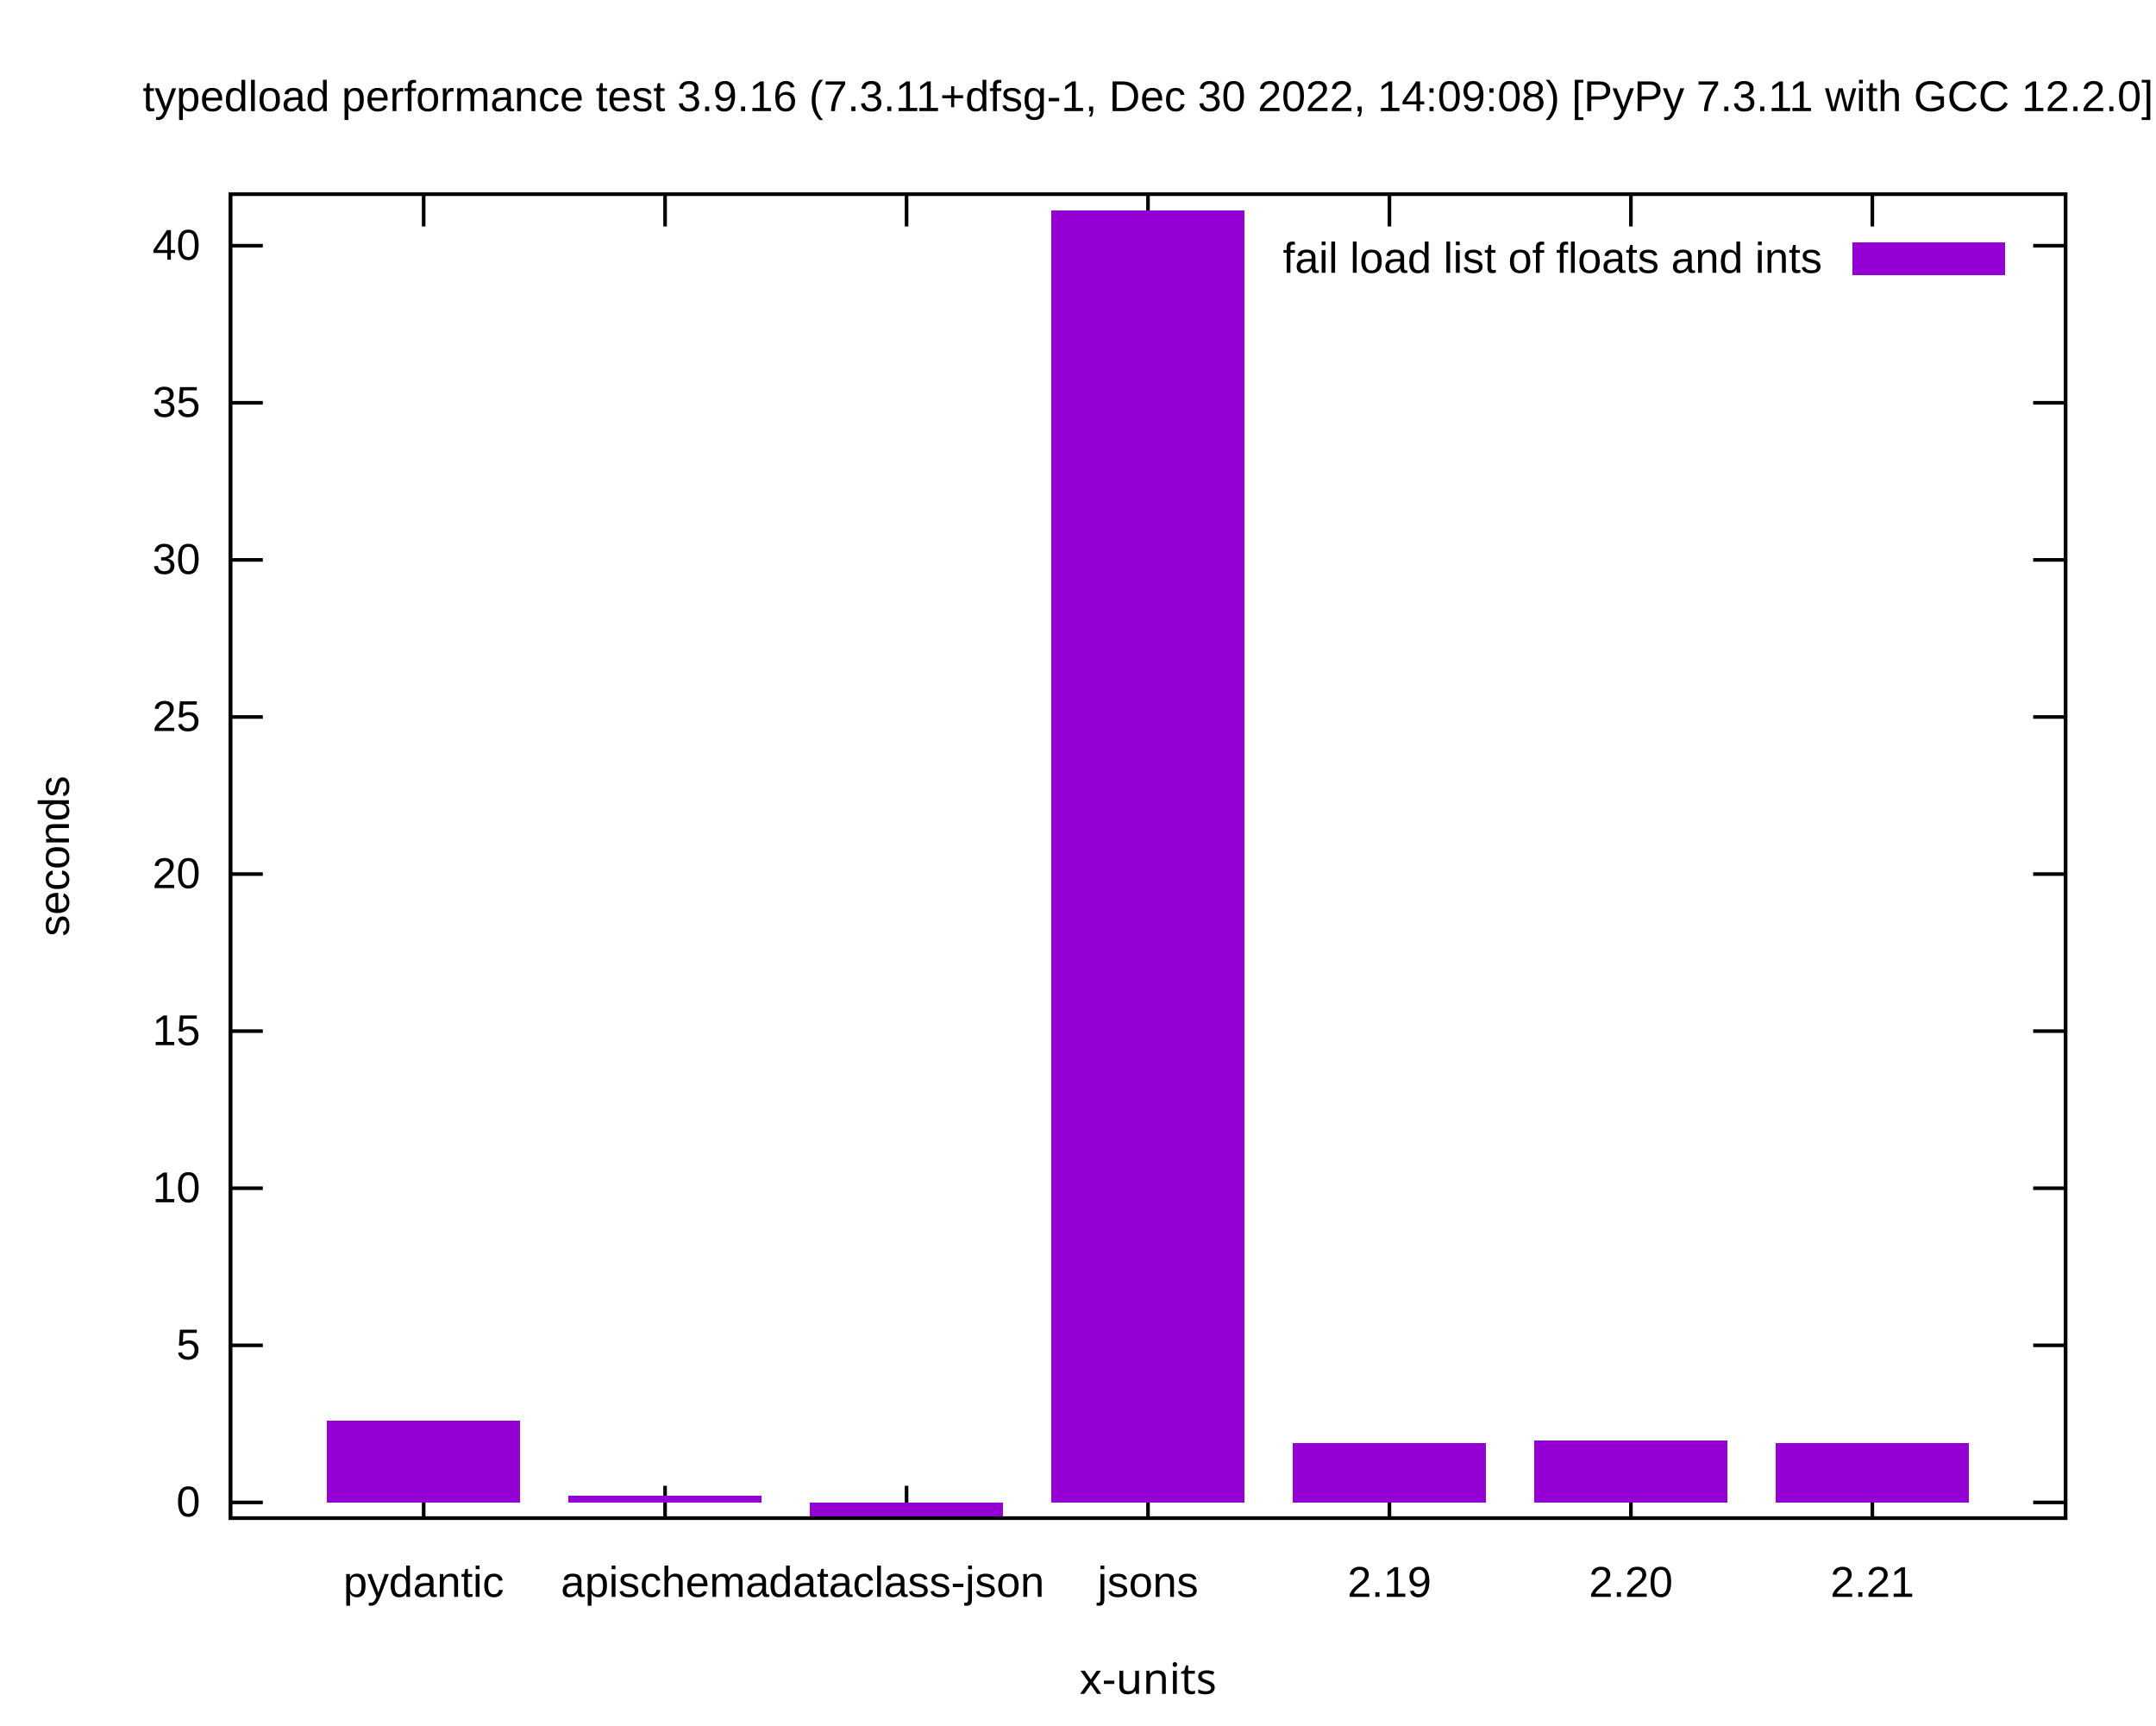
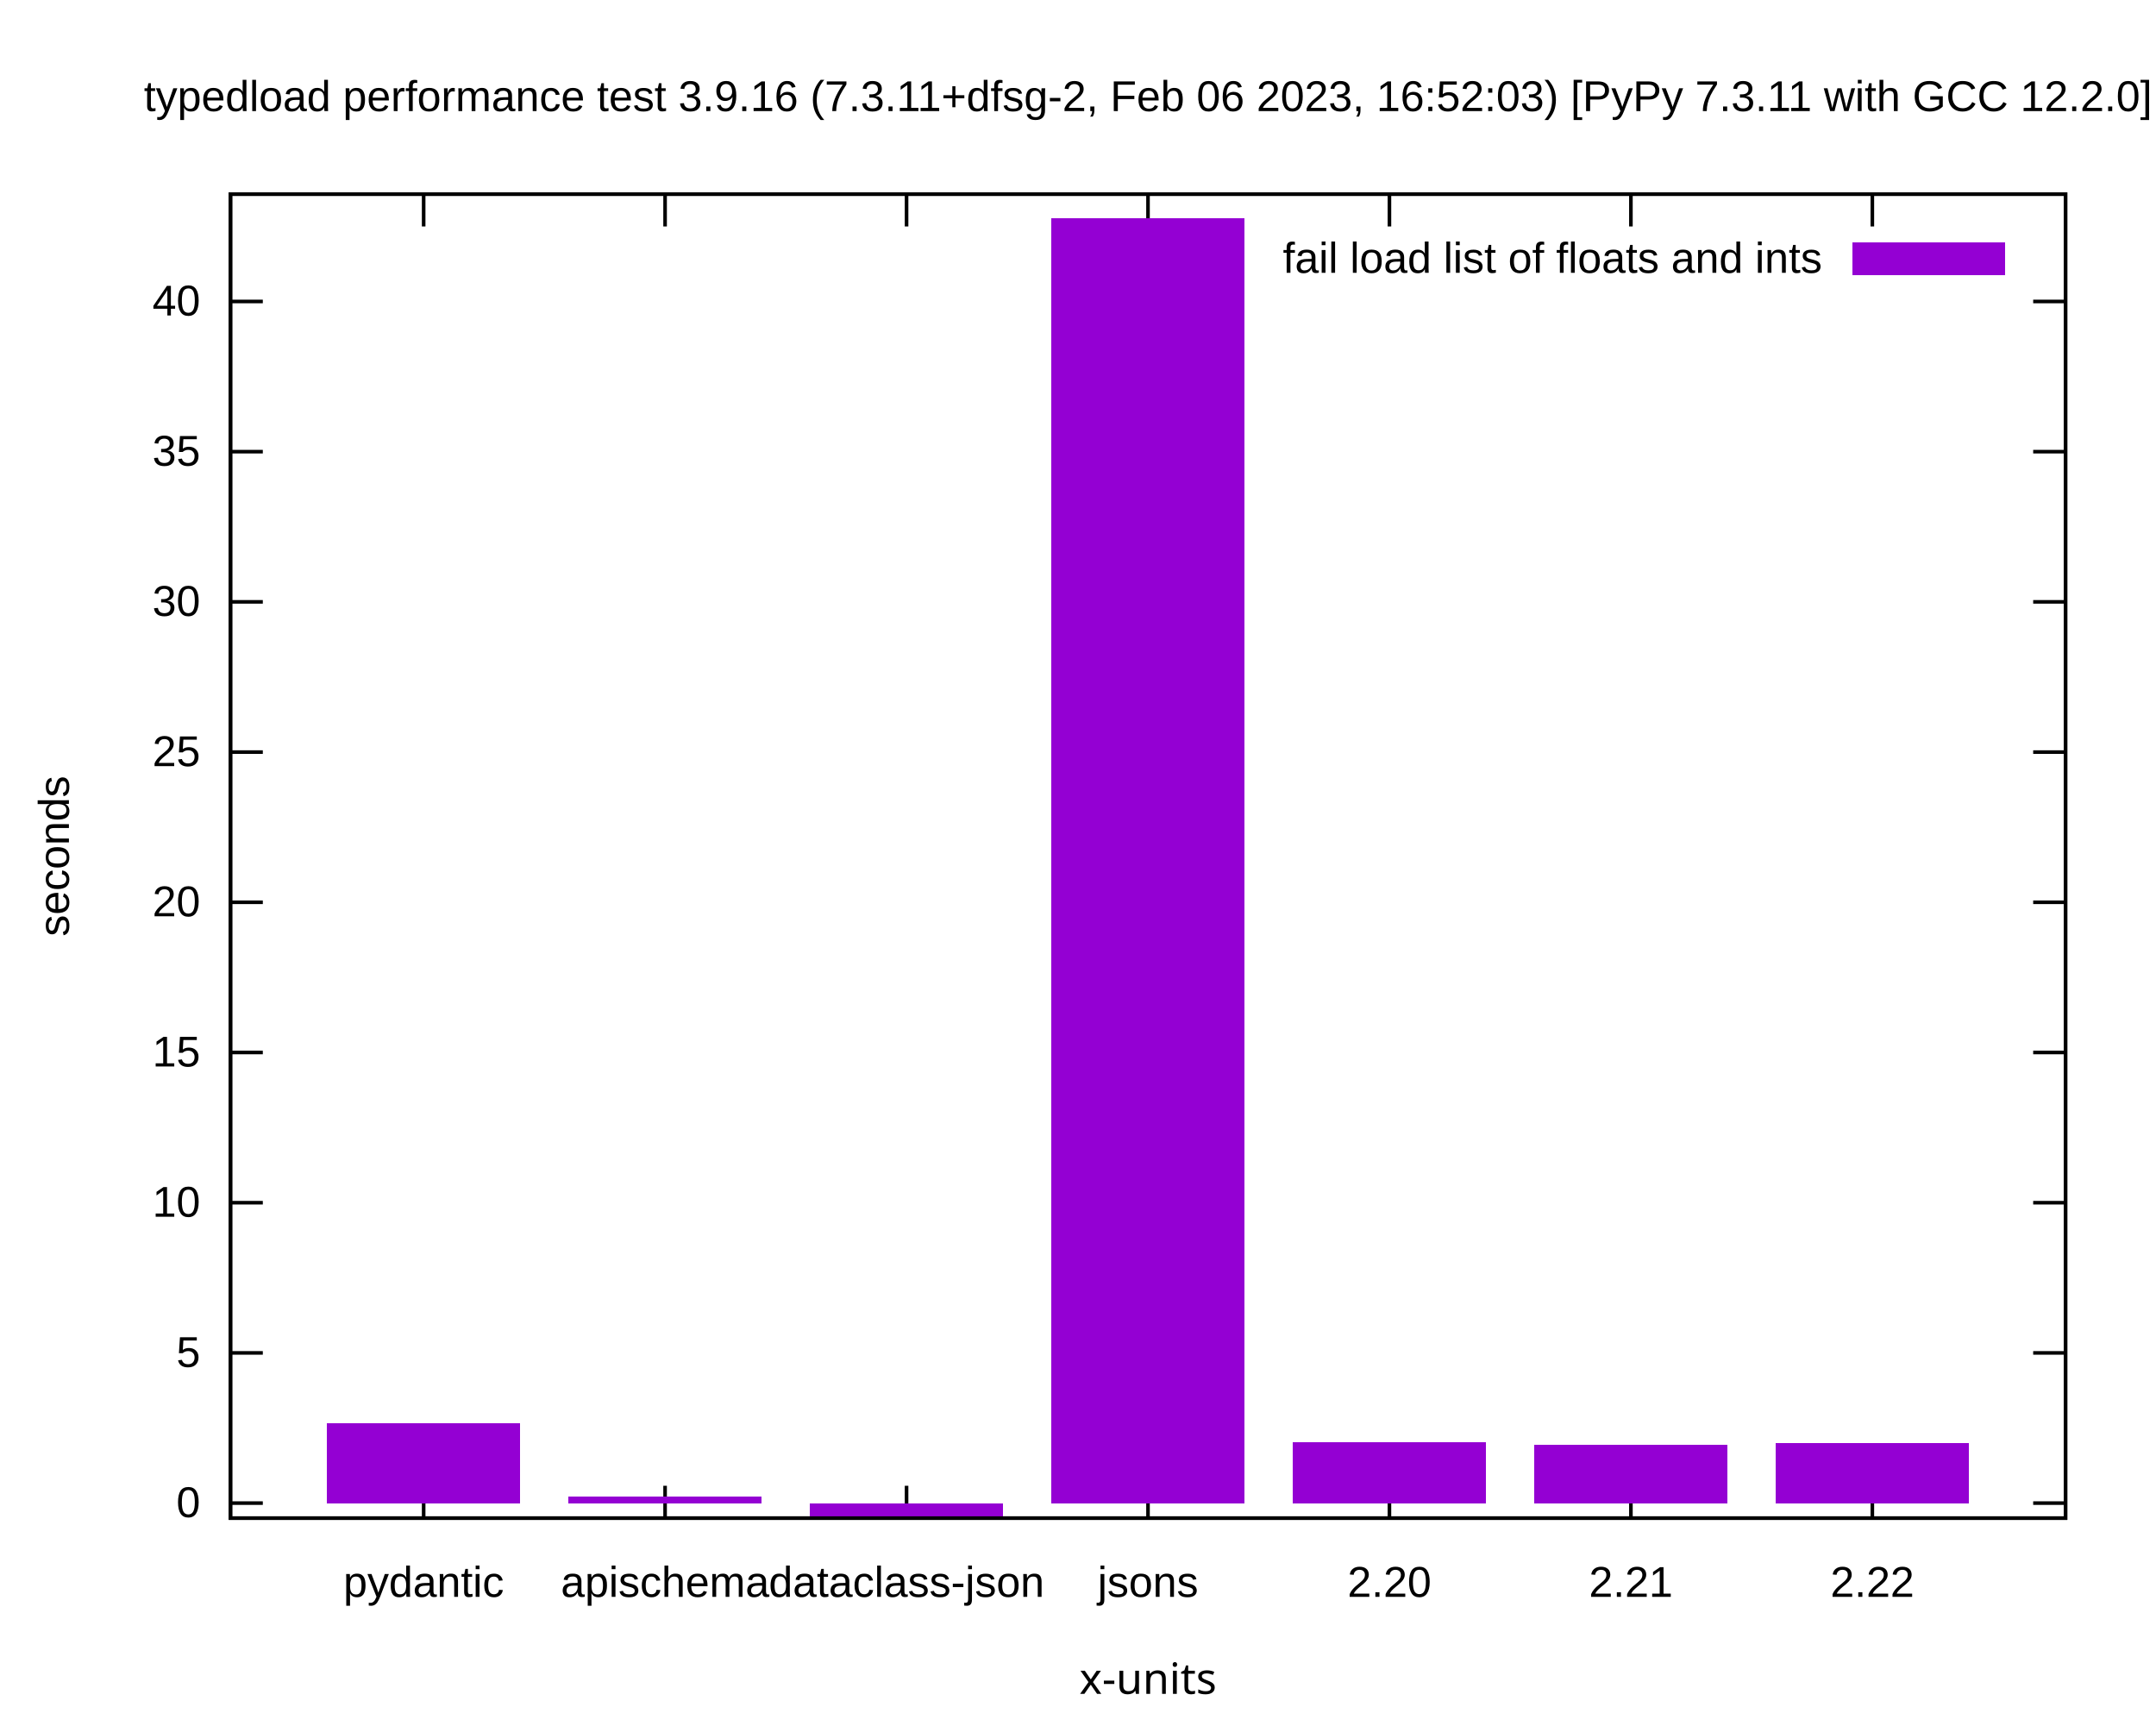
<svg xmlns="http://www.w3.org/2000/svg" xmlns:xlink="http://www.w3.org/1999/xlink" width="600" height="480" viewBox="0 0 600 480">
  <g id="gnuplot_canvas">
    <rect x="0" y="0" width="600" height="480" fill="none" />
    <defs>
      <circle id="gpDot" r="0.5" stroke-width="0.5" stroke="currentColor" />
      <path id="gpPt0" stroke-width="0.222" stroke="currentColor" d="M-1,0 h2 M0,-1 v2" />
      <path id="gpPt1" stroke-width="0.222" stroke="currentColor" d="M-1,-1 L1,1 M1,-1 L-1,1" />
      <path id="gpPt2" stroke-width="0.222" stroke="currentColor" d="M-1,0 L1,0 M0,-1 L0,1 M-1,-1 L1,1 M-1,1 L1,-1" />
      <rect id="gpPt3" stroke-width="0.222" stroke="currentColor" x="-1" y="-1" width="2" height="2" />
      <rect id="gpPt4" stroke-width="0.222" stroke="currentColor" fill="currentColor" x="-1" y="-1" width="2" height="2" />
      <circle id="gpPt5" stroke-width="0.222" stroke="currentColor" cx="0" cy="0" r="1" />
      <use xlink:href="#gpPt5" id="gpPt6" fill="currentColor" stroke="none" />
      <path id="gpPt7" stroke-width="0.222" stroke="currentColor" d="M0,-1.33 L-1.33,0.67 L1.33,0.67 z" />
      <use xlink:href="#gpPt7" id="gpPt8" fill="currentColor" stroke="none" />
      <use xlink:href="#gpPt7" id="gpPt9" stroke="currentColor" transform="rotate(180)" />
      <use xlink:href="#gpPt9" id="gpPt10" fill="currentColor" stroke="none" />
      <use xlink:href="#gpPt3" id="gpPt11" stroke="currentColor" transform="rotate(45)" />
      <use xlink:href="#gpPt11" id="gpPt12" fill="currentColor" stroke="none" />
      <path id="gpPt13" stroke-width="0.222" stroke="currentColor" d="M0,1.330 L1.265,0.411 L0.782,-1.067 L-0.782,-1.076 L-1.265,0.411 z" />
      <use xlink:href="#gpPt13" id="gpPt14" fill="currentColor" stroke="none" />
      <filter id="textbox" filterUnits="objectBoundingBox" x="0" y="0" height="1" width="1">
        <feFlood flood-color="white" flood-opacity="1" result="bgnd" />
        <feComposite in="SourceGraphic" in2="bgnd" operator="atop" />
      </filter>
      <filter id="greybox" filterUnits="objectBoundingBox" x="0" y="0" height="1" width="1">
        <feFlood flood-color="lightgrey" flood-opacity="1" result="grey" />
        <feComposite in="SourceGraphic" in2="grey" operator="atop" />
      </filter>
    </defs>
    <g fill="none" color="white" stroke="currentColor" stroke-width="1.00" stroke-linecap="butt" stroke-linejoin="miter">
</g>
    <g fill="none" color="black" stroke="currentColor" stroke-width="1.00" stroke-linecap="butt" stroke-linejoin="miter">
-       <path stroke="black" d="M64.14,418.03 L73.14,418.03 M574.82,418.03 L565.82,418.03  " />
-       <g transform="translate(55.75,421.93)" stroke="none" fill="black" font-family="Arial" font-size="12.00" text-anchor="end">
+       <path stroke="black" d="M64.14,418.22 L73.14,418.22 M574.82,418.22 L565.82,418.22  " />
+       <g transform="translate(55.75,422.12)" stroke="none" fill="black" font-family="Arial" font-size="12.00" text-anchor="end">
        <text>
          <tspan font-family="Arial"> 0</tspan>
        </text>
      </g>
    </g>
    <g fill="none" color="black" stroke="currentColor" stroke-width="1.00" stroke-linecap="butt" stroke-linejoin="miter">
-       <path stroke="black" d="M64.14,374.32 L73.14,374.32 M574.82,374.32 L565.82,374.32  " />
-       <g transform="translate(55.75,378.22)" stroke="none" fill="black" font-family="Arial" font-size="12.00" text-anchor="end">
+       <path stroke="black" d="M64.14,376.43 L73.14,376.43 M574.82,376.43 L565.82,376.43  " />
+       <g transform="translate(55.75,380.33)" stroke="none" fill="black" font-family="Arial" font-size="12.00" text-anchor="end">
        <text>
          <tspan font-family="Arial"> 5</tspan>
        </text>
      </g>
    </g>
    <g fill="none" color="black" stroke="currentColor" stroke-width="1.00" stroke-linecap="butt" stroke-linejoin="miter">
-       <path stroke="black" d="M64.14,330.61 L73.14,330.61 M574.82,330.61 L565.82,330.61  " />
-       <g transform="translate(55.75,334.51)" stroke="none" fill="black" font-family="Arial" font-size="12.00" text-anchor="end">
+       <path stroke="black" d="M64.14,334.64 L73.14,334.64 M574.82,334.64 L565.82,334.64  " />
+       <g transform="translate(55.75,338.54)" stroke="none" fill="black" font-family="Arial" font-size="12.00" text-anchor="end">
        <text>
          <tspan font-family="Arial"> 10</tspan>
        </text>
      </g>
    </g>
    <g fill="none" color="black" stroke="currentColor" stroke-width="1.00" stroke-linecap="butt" stroke-linejoin="miter">
-       <path stroke="black" d="M64.14,286.90 L73.14,286.90 M574.82,286.90 L565.82,286.90  " />
-       <g transform="translate(55.75,290.80)" stroke="none" fill="black" font-family="Arial" font-size="12.00" text-anchor="end">
+       <path stroke="black" d="M64.14,292.84 L73.14,292.84 M574.82,292.84 L565.82,292.84  " />
+       <g transform="translate(55.75,296.74)" stroke="none" fill="black" font-family="Arial" font-size="12.00" text-anchor="end">
        <text>
          <tspan font-family="Arial"> 15</tspan>
        </text>
      </g>
    </g>
    <g fill="none" color="black" stroke="currentColor" stroke-width="1.00" stroke-linecap="butt" stroke-linejoin="miter">
-       <path stroke="black" d="M64.14,243.20 L73.14,243.20 M574.82,243.20 L565.82,243.20  " />
-       <g transform="translate(55.75,247.10)" stroke="none" fill="black" font-family="Arial" font-size="12.00" text-anchor="end">
+       <path stroke="black" d="M64.14,251.05 L73.14,251.05 M574.82,251.05 L565.82,251.05  " />
+       <g transform="translate(55.75,254.95)" stroke="none" fill="black" font-family="Arial" font-size="12.00" text-anchor="end">
        <text>
          <tspan font-family="Arial"> 20</tspan>
        </text>
      </g>
    </g>
    <g fill="none" color="black" stroke="currentColor" stroke-width="1.00" stroke-linecap="butt" stroke-linejoin="miter">
-       <path stroke="black" d="M64.14,199.49 L73.14,199.49 M574.82,199.49 L565.82,199.49  " />
-       <g transform="translate(55.75,203.39)" stroke="none" fill="black" font-family="Arial" font-size="12.00" text-anchor="end">
+       <path stroke="black" d="M64.14,209.26 L73.14,209.26 M574.82,209.26 L565.82,209.26  " />
+       <g transform="translate(55.75,213.16)" stroke="none" fill="black" font-family="Arial" font-size="12.00" text-anchor="end">
        <text>
          <tspan font-family="Arial"> 25</tspan>
        </text>
      </g>
    </g>
    <g fill="none" color="black" stroke="currentColor" stroke-width="1.00" stroke-linecap="butt" stroke-linejoin="miter">
-       <path stroke="black" d="M64.14,155.78 L73.14,155.78 M574.82,155.78 L565.82,155.78  " />
-       <g transform="translate(55.75,159.68)" stroke="none" fill="black" font-family="Arial" font-size="12.00" text-anchor="end">
+       <path stroke="black" d="M64.14,167.46 L73.14,167.46 M574.82,167.46 L565.82,167.46  " />
+       <g transform="translate(55.75,171.36)" stroke="none" fill="black" font-family="Arial" font-size="12.00" text-anchor="end">
        <text>
          <tspan font-family="Arial"> 30</tspan>
        </text>
      </g>
    </g>
    <g fill="none" color="black" stroke="currentColor" stroke-width="1.00" stroke-linecap="butt" stroke-linejoin="miter">
-       <path stroke="black" d="M64.14,112.07 L73.14,112.07 M574.82,112.07 L565.82,112.07  " />
-       <g transform="translate(55.75,115.97)" stroke="none" fill="black" font-family="Arial" font-size="12.00" text-anchor="end">
+       <path stroke="black" d="M64.14,125.67 L73.14,125.67 M574.82,125.67 L565.82,125.67  " />
+       <g transform="translate(55.75,129.57)" stroke="none" fill="black" font-family="Arial" font-size="12.00" text-anchor="end">
        <text>
          <tspan font-family="Arial"> 35</tspan>
        </text>
      </g>
    </g>
    <g fill="none" color="black" stroke="currentColor" stroke-width="1.00" stroke-linecap="butt" stroke-linejoin="miter">
-       <path stroke="black" d="M64.14,68.36 L73.14,68.36 M574.82,68.36 L565.82,68.36  " />
-       <g transform="translate(55.75,72.26)" stroke="none" fill="black" font-family="Arial" font-size="12.00" text-anchor="end">
+       <path stroke="black" d="M64.14,83.88 L73.14,83.88 M574.82,83.88 L565.82,83.88  " />
+       <g transform="translate(55.75,87.78)" stroke="none" fill="black" font-family="Arial" font-size="12.00" text-anchor="end">
        <text>
          <tspan font-family="Arial"> 40</tspan>
        </text>
      </g>
    </g>
    <g fill="none" color="black" stroke="currentColor" stroke-width="1.00" stroke-linecap="butt" stroke-linejoin="miter">
      <path stroke="black" d="M117.90,422.40 L117.90,413.40 M117.90,54.01 L117.90,63.01  " />
      <g transform="translate(117.90,444.30)" stroke="none" fill="black" font-family="Arial" font-size="12.00" text-anchor="middle">
        <text>
          <tspan font-family="Arial">pydantic</tspan>
        </text>
      </g>
    </g>
    <g fill="none" color="black" stroke="currentColor" stroke-width="1.00" stroke-linecap="butt" stroke-linejoin="miter">
      <path stroke="black" d="M185.09,422.40 L185.09,413.40 M185.09,54.01 L185.09,63.01  " />
      <g transform="translate(185.09,444.30)" stroke="none" fill="black" font-family="Arial" font-size="12.00" text-anchor="middle">
        <text>
          <tspan font-family="Arial">apischema</tspan>
        </text>
      </g>
    </g>
    <g fill="none" color="black" stroke="currentColor" stroke-width="1.00" stroke-linecap="butt" stroke-linejoin="miter">
      <path stroke="black" d="M252.29,422.40 L252.29,413.40 M252.29,54.01 L252.29,63.01  " />
      <g transform="translate(252.29,444.30)" stroke="none" fill="black" font-family="Arial" font-size="12.00" text-anchor="middle">
        <text>
          <tspan font-family="Arial">dataclass-json</tspan>
        </text>
      </g>
    </g>
    <g fill="none" color="black" stroke="currentColor" stroke-width="1.00" stroke-linecap="butt" stroke-linejoin="miter">
      <path stroke="black" d="M319.48,422.40 L319.48,413.40 M319.48,54.01 L319.48,63.01  " />
      <g transform="translate(319.48,444.30)" stroke="none" fill="black" font-family="Arial" font-size="12.00" text-anchor="middle">
        <text>
          <tspan font-family="Arial">jsons</tspan>
        </text>
      </g>
    </g>
    <g fill="none" color="black" stroke="currentColor" stroke-width="1.00" stroke-linecap="butt" stroke-linejoin="miter">
      <path stroke="black" d="M386.67,422.40 L386.67,413.40 M386.67,54.01 L386.67,63.01  " />
      <g transform="translate(386.67,444.30)" stroke="none" fill="black" font-family="Arial" font-size="12.00" text-anchor="middle">
        <text>
-           <tspan font-family="Arial">2.19</tspan>
+           <tspan font-family="Arial">2.20</tspan>
        </text>
      </g>
    </g>
    <g fill="none" color="black" stroke="currentColor" stroke-width="1.00" stroke-linecap="butt" stroke-linejoin="miter">
      <path stroke="black" d="M453.87,422.40 L453.87,413.40 M453.87,54.01 L453.87,63.01  " />
      <g transform="translate(453.87,444.30)" stroke="none" fill="black" font-family="Arial" font-size="12.00" text-anchor="middle">
        <text>
-           <tspan font-family="Arial">2.20</tspan>
+           <tspan font-family="Arial">2.21</tspan>
        </text>
      </g>
    </g>
    <g fill="none" color="black" stroke="currentColor" stroke-width="1.00" stroke-linecap="butt" stroke-linejoin="miter">
      <path stroke="black" d="M521.06,422.40 L521.06,413.40 M521.06,54.01 L521.06,63.01  " />
      <g transform="translate(521.06,444.30)" stroke="none" fill="black" font-family="Arial" font-size="12.00" text-anchor="middle">
        <text>
-           <tspan font-family="Arial">2.21</tspan>
+           <tspan font-family="Arial">2.22</tspan>
        </text>
      </g>
    </g>
    <g fill="none" color="black" stroke="currentColor" stroke-width="1.00" stroke-linecap="butt" stroke-linejoin="miter">
</g>
    <g fill="none" color="black" stroke="currentColor" stroke-width="1.00" stroke-linecap="butt" stroke-linejoin="miter">
      <path stroke="black" d="M64.14,54.01 L64.14,422.40 L574.82,422.40 L574.82,54.01 L64.14,54.01 Z  " />
    </g>
    <g fill="none" color="black" stroke="currentColor" stroke-width="1.00" stroke-linecap="butt" stroke-linejoin="miter">
      <g transform="translate(19.18,238.21) rotate(270)" stroke="none" fill="black" font-family="Arial" font-size="12.00" text-anchor="middle">
        <text>
          <tspan font-family="Arial">seconds</tspan>
        </text>
      </g>
    </g>
    <g fill="none" color="black" stroke="currentColor" stroke-width="1.00" stroke-linecap="butt" stroke-linejoin="miter">
      <g transform="translate(319.48,471.30)" stroke="none" fill="black" font-family="Times-Roman" font-size="12.00" text-anchor="middle">
        <text>
          <tspan font-family="Times-Roman">x-units</tspan>
        </text>
      </g>
    </g>
    <g fill="none" color="black" stroke="currentColor" stroke-width="1.00" stroke-linecap="butt" stroke-linejoin="miter">
</g>
    <g id="gnuplot_plot_1">
      <g fill="none" color="black" stroke="currentColor" stroke-width="1.00" stroke-linecap="butt" stroke-linejoin="miter">
        <g transform="translate(507.09,75.91)" stroke="none" fill="black" font-family="Arial" font-size="12.00" text-anchor="end">
          <text>
            <tspan font-family="Arial">fail load list of floats and ints</tspan>
          </text>
        </g>
      </g>
      <g fill="none" color="black" stroke="currentColor" stroke-width="1.00" stroke-linecap="butt" stroke-linejoin="miter">
        <g stroke="none" shape-rendering="crispEdges">
          <polygon fill="rgb(148,   0, 211)" points="515.48,76.51 558.04,76.51 558.04,67.51 515.48,67.51 " />
-           <polygon fill="rgb(148,   0, 211)" points="91.02,418.03 144.78,418.03 144.78,395.31 91.02,395.31 " />
-           <polygon fill="rgb(148,   0, 211)" points="158.21,418.03 211.98,418.03 211.98,416.27 158.21,416.27 " />
-           <polygon fill="rgb(148,   0, 211)" points="225.41,422.40 279.17,422.40 279.17,418.02 225.41,418.02 " />
-           <polygon fill="rgb(148,   0, 211)" points="292.60,418.03 346.37,418.03 346.37,58.57 292.60,58.57 " />
-           <polygon fill="rgb(148,   0, 211)" points="359.80,418.03 413.56,418.03 413.56,401.61 359.80,401.61 " />
-           <polygon fill="rgb(148,   0, 211)" points="426.99,418.03 480.76,418.03 480.76,400.83 426.99,400.83 " />
-           <polygon fill="rgb(148,   0, 211)" points="494.19,418.03 547.95,418.03 547.95,401.42 494.19,401.42 " />
+           <polygon fill="rgb(148,   0, 211)" points="91.02,418.22 144.78,418.22 144.78,395.97 91.02,395.97 " />
+           <polygon fill="rgb(148,   0, 211)" points="158.21,418.22 211.98,418.22 211.98,416.45 158.21,416.45 " />
+           <polygon fill="rgb(148,   0, 211)" points="225.41,422.40 279.17,422.40 279.17,418.21 225.41,418.21 " />
+           <polygon fill="rgb(148,   0, 211)" points="292.60,418.22 346.37,418.22 346.37,60.71 292.60,60.71 " />
+           <polygon fill="rgb(148,   0, 211)" points="359.80,418.22 413.56,418.22 413.56,401.25 359.80,401.25 " />
+           <polygon fill="rgb(148,   0, 211)" points="426.99,418.22 480.76,418.22 480.76,401.99 426.99,401.99 " />
+           <polygon fill="rgb(148,   0, 211)" points="494.19,418.22 547.95,418.22 547.95,401.45 494.19,401.45 " />
        </g>
      </g>
    </g>
    <g fill="none" color="white" stroke="rgb(148,   0, 211)" stroke-width="2.00" stroke-linecap="butt" stroke-linejoin="miter">
</g>
    <g fill="none" color="black" stroke="currentColor" stroke-width="2.00" stroke-linecap="butt" stroke-linejoin="miter">
</g>
    <g fill="none" color="black" stroke="black" stroke-width="1.00" stroke-linecap="butt" stroke-linejoin="miter">
</g>
    <g fill="none" color="black" stroke="currentColor" stroke-width="1.00" stroke-linecap="butt" stroke-linejoin="miter">
      <path stroke="black" d="M64.14,54.01 L64.14,422.40 L574.82,422.40 L574.82,54.01 L64.14,54.01 Z  " />
    </g>
    <g fill="none" color="black" stroke="currentColor" stroke-width="1.00" stroke-linecap="butt" stroke-linejoin="miter">
      <g transform="translate(319.48,30.91)" stroke="none" fill="black" font-family="Arial" font-size="12.00" text-anchor="middle">
        <text>
-           <tspan font-family="Arial">typedload performance test 3.9.16 (7.3.11+dfsg-1, Dec 30 2022, 14:09:08) [PyPy 7.3.11 with GCC 12.2.0]</tspan>
+           <tspan font-family="Arial">typedload performance test 3.9.16 (7.3.11+dfsg-2, Feb 06 2023, 16:52:03) [PyPy 7.3.11 with GCC 12.2.0]</tspan>
        </text>
      </g>
    </g>
    <g fill="none" color="black" stroke="currentColor" stroke-width="1.00" stroke-linecap="butt" stroke-linejoin="miter">
</g>
  </g>
</svg>
